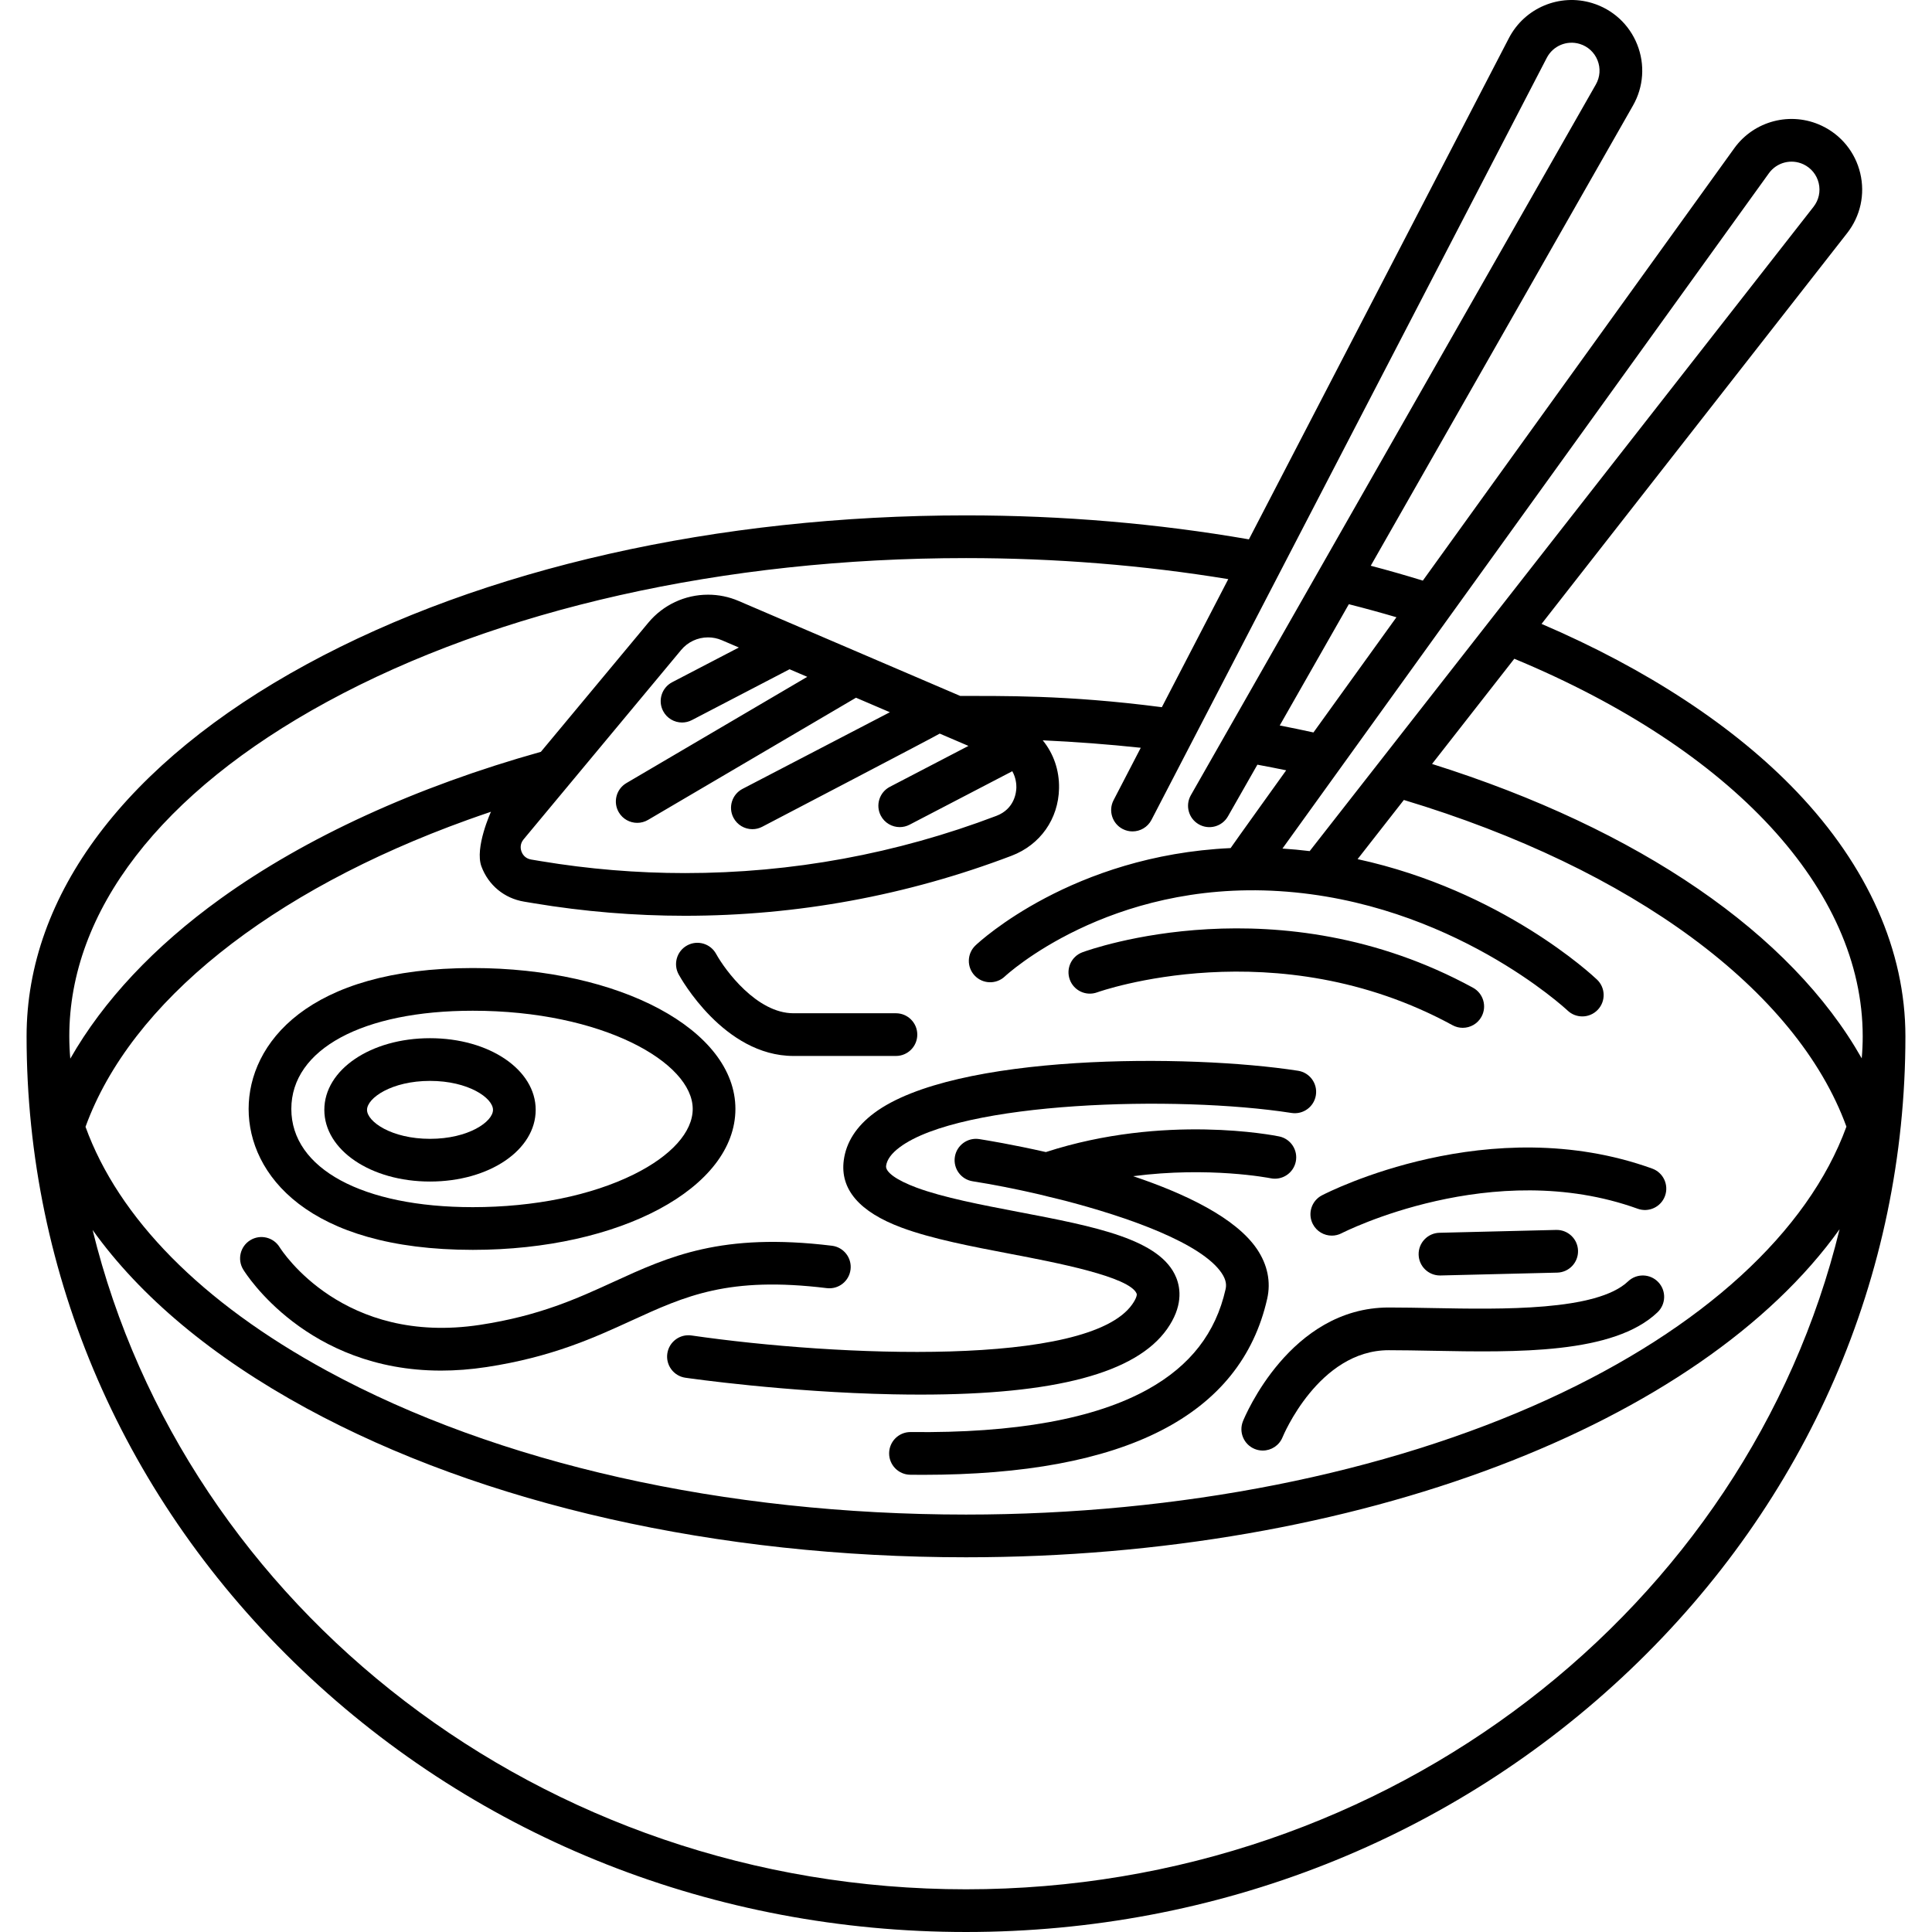
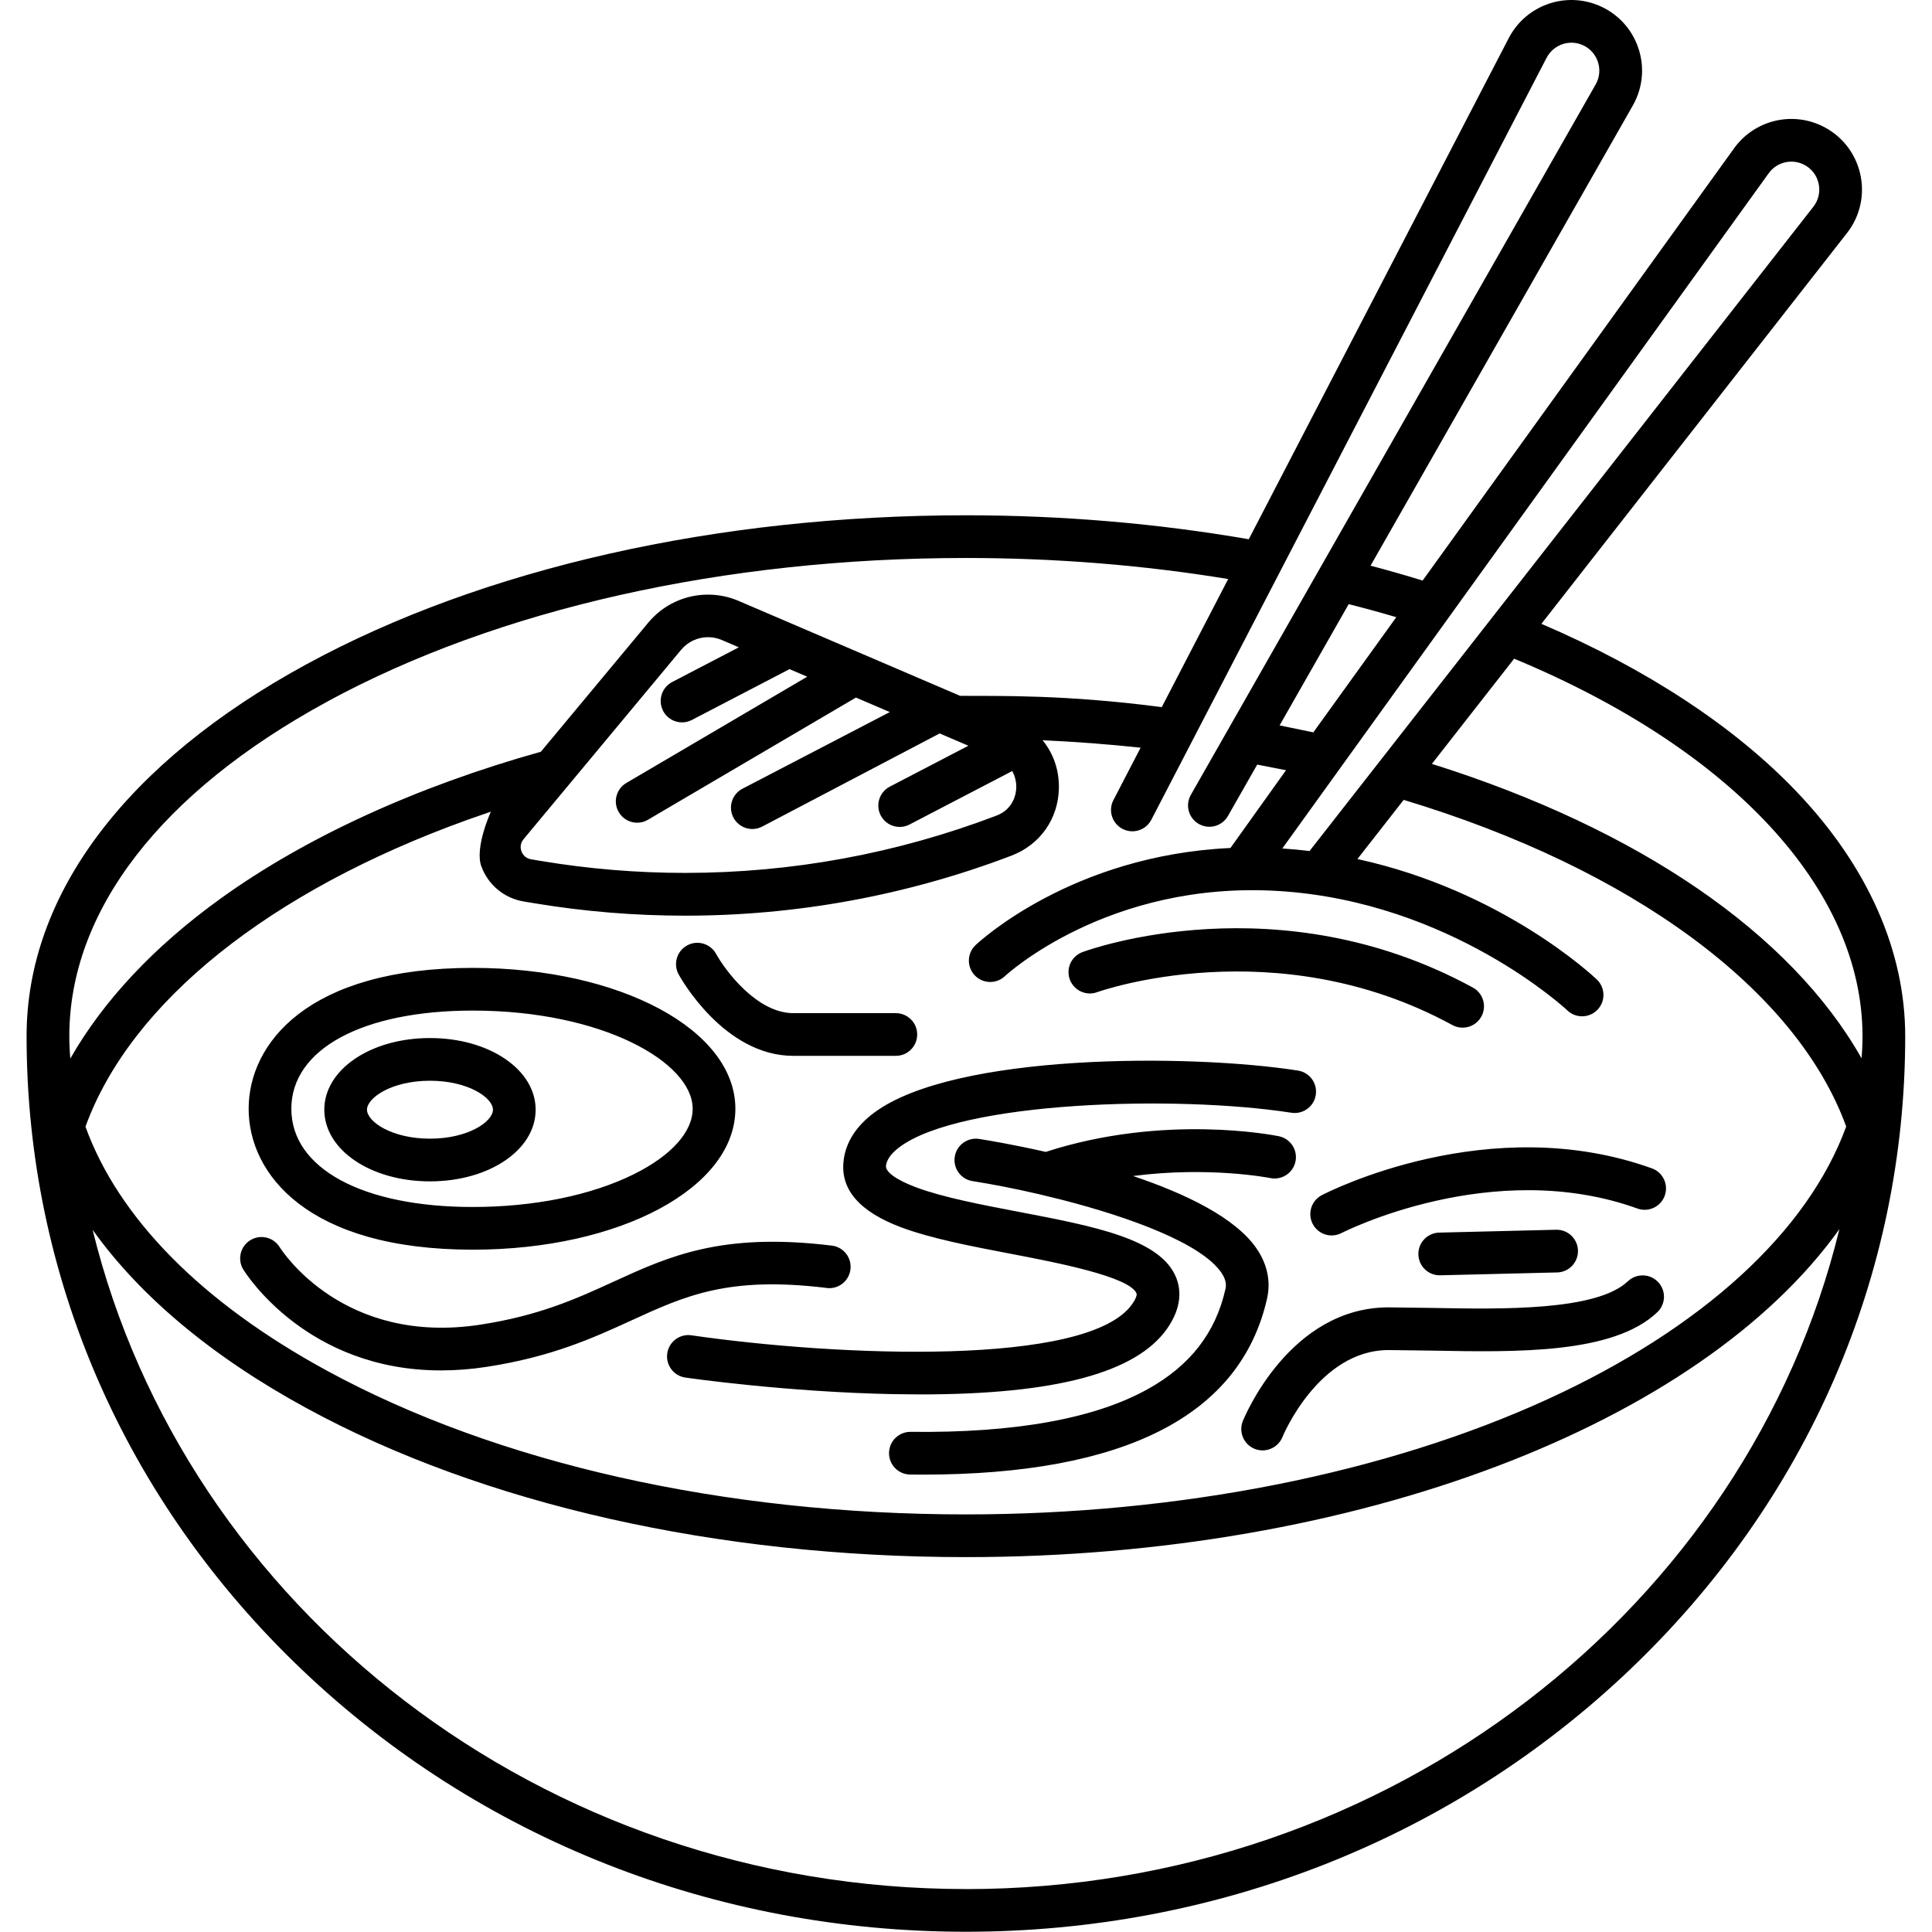
- <svg xmlns="http://www.w3.org/2000/svg" version="1.1" id="Capa_1" x="0px" y="0px" viewBox="0 0 452.453 452.453" style="enable-background:new 0 0 452.453 452.453;" xml:space="preserve">
-   <g>
-     <path d="M446.226,242.698c0-20.022-8.794-39.826-25.431-57.27c-14.528-15.233-35.109-28.746-59.779-39.318l71.57-91.523   c3.114-3.982,4.231-9.088,3.064-14.007c-1.167-4.919-4.459-8.979-9.031-11.138c-7.207-3.405-15.823-1.182-20.481,5.289   l-72.927,101.243c-4.011-1.235-8.083-2.401-12.197-3.483l61.405-107.76c2.504-4.393,2.867-9.606,0.998-14.304   c-1.869-4.697-5.715-8.236-10.552-9.708c-7.631-2.324-15.827,1.131-19.498,8.207l-60.889,117.384   c-21.377-3.71-43.637-5.613-66.252-5.613c-58.247,0-113.087,12.387-154.418,34.879c-42.291,23.016-65.582,53.956-65.582,87.121   c0,0.001,0,0.003,0,0.004v0.001c0,56.072,22.915,108.775,64.524,148.401c41.542,39.562,96.758,61.349,155.476,61.349   s113.934-21.788,155.476-61.349c41.609-39.625,64.524-92.329,64.524-148.401v-0.001C446.226,242.7,446.226,242.699,446.226,242.698   z M436.226,242.698c0,1.72-0.079,3.441-0.229,5.16c-16.52-29.183-52.076-53.673-100.63-68.948l19.267-24.638   C405.797,175.528,436.226,208.403,436.226,242.698z M414.253,40.576c1.841-2.557,5.244-3.438,8.099-2.091   c1.808,0.854,3.108,2.459,3.57,4.404c0.461,1.945,0.02,3.963-1.212,5.538L306.713,199.319c-2.091-0.249-4.211-0.458-6.378-0.596   l38.836-53.915c0.014-0.019,0.027-0.038,0.041-0.057L414.253,40.576z M327.031,144.553l-19.432,26.978   c-2.598-0.57-5.235-1.115-7.899-1.634l16.182-28.398C319.632,142.45,323.356,143.469,327.031,144.553z M362.245,13.531   c1.451-2.798,4.694-4.161,7.709-3.245c1.913,0.582,3.434,1.981,4.172,3.838c0.739,1.857,0.596,3.919-0.394,5.656l-94.85,166.452   c-1.367,2.399-0.531,5.453,1.868,6.82c2.4,1.369,5.453,0.53,6.819-1.869l6.897-12.104c2.268,0.419,4.517,0.86,6.745,1.318   c0,0-12.892,17.963-13.015,18.214c-37.039,1.718-58.747,21.851-59.744,22.794c-2.005,1.899-2.091,5.064-0.191,7.068   c1.899,2.005,5.063,2.09,7.068,0.191c0.236-0.225,24.222-22.474,64.25-19.973c40.225,2.514,67.267,27.714,67.53,27.963   c0.968,0.922,2.209,1.379,3.447,1.379c1.32,0,2.639-0.52,3.622-1.552c1.904-2,1.827-5.165-0.173-7.069   c-1.028-0.979-22.272-20.855-56.073-28.212l10.837-13.857c53.539,16.135,91.99,44.508,103.643,76.502   c-8.977,24.639-33.684,47.254-69.826,63.824c-38.014,17.428-86.441,27.026-136.362,27.026c-56.608,0-109.751-11.954-149.638-33.659   c-29.398-15.998-48.813-35.785-56.56-57.15c10.613-29.23,43.278-55.241,89.482-71.875c1.804-0.649,3.628-1.284,5.472-1.905   c0,0-3.861,8.428-2.23,12.813c1.63,4.386,5.358,7.463,9.973,8.232l2.318,0.387c11.654,1.942,23.554,2.927,35.367,2.927   c26.233,0,51.968-4.729,76.487-14.056c6.711-2.552,10.972-8.597,11.12-15.775c0.088-4.265-1.3-8.183-3.818-11.259   c7.73,0.353,15.397,0.939,22.958,1.745l-6.371,12.282c-1.271,2.451-0.315,5.469,2.136,6.741c0.736,0.382,1.523,0.563,2.299,0.563   c1.808,0,3.553-0.983,4.442-2.699l9.671-18.643c0.001-0.002,0.002-0.004,0.003-0.006L362.245,13.531z M155.291,166.511   c0.892,1.712,2.635,2.692,4.439,2.692c0.778,0,1.567-0.182,2.305-0.566l22.873-11.906l4.141,1.775l-42.355,24.885   c-2.381,1.399-3.177,4.463-1.777,6.844c0.931,1.585,2.601,2.468,4.315,2.468c0.86,0,1.732-0.223,2.528-0.69l48.704-28.615   l7.932,3.399l-34.507,17.951c-2.449,1.274-3.402,4.293-2.128,6.743c0.891,1.712,2.634,2.693,4.439,2.693   c0.777,0,1.566-0.182,2.304-0.565c0,0,41.266-21.545,41.571-21.817l6.725,2.882l-18.404,9.58c-2.449,1.275-3.401,4.294-2.127,6.744   c0.892,1.712,2.635,2.692,4.439,2.692c0.778,0,1.567-0.182,2.305-0.566l24.056-12.522c0.883,1.565,0.966,3.152,0.953,3.818   c-0.023,1.148-0.432,5.02-4.677,6.635c-23.38,8.893-47.918,13.402-72.933,13.402c-11.265,0-22.61-0.939-33.723-2.791l-2.318-0.387   c-1.497-0.249-2.068-1.378-2.244-1.852s-0.48-1.702,0.489-2.868l36.896-44.346c1.563-1.878,3.861-2.956,6.306-2.956   c1.113,0,2.198,0.223,3.226,0.664l3.986,1.708l-15.612,8.127C154.968,161.042,154.016,164.062,155.291,166.511z M76.589,164.361   c39.89-21.708,93.031-33.663,149.638-33.663c20.942,0,41.565,1.667,61.42,4.929l-15.556,29.99   c-22.694-2.959-37.871-2.584-47.231-2.643l-51.876-22.233c-2.279-0.977-4.69-1.472-7.165-1.472c-5.424,0-10.524,2.391-13.993,6.56   l-25.159,30.24c-29.183,8.173-55.103,20.045-75.027,34.398c-15.549,11.201-27.48,23.953-35.179,37.46   c-0.152-1.737-0.233-3.48-0.233-5.229C16.226,213.365,37.664,185.544,76.589,164.361z M226.226,442.453   c-99.404,0-182.895-66.037-204.54-154.411c11.111,15.55,28.014,29.75,50.122,41.781c41.329,22.49,96.169,34.875,154.418,34.875   c91.644,0,172.02-31.207,204.584-76.829C409.233,376.33,325.695,442.453,226.226,442.453z" />
-     <path d="M110.726,292.703c34.486,0,61.5-14.495,61.5-33s-27.014-33-61.5-33c-38.75,0-52.5,17.777-52.5,33   C58.226,274.926,71.976,292.703,110.726,292.703z M110.726,236.703c30.35,0,51.5,12.121,51.5,23   c0,5.399-5.019,10.982-13.769,15.319c-9.995,4.953-23.395,7.681-37.731,7.681c-25.817,0-42.5-9.028-42.5-23   C68.226,245.73,84.909,236.703,110.726,236.703z" />
-     <path d="M100.704,276.703c13.879,0,24.75-7.373,24.75-16.785c0-9.412-10.871-16.784-24.75-16.784s-24.75,7.373-24.75,16.784   C75.954,269.33,86.825,276.703,100.704,276.703z M100.704,253.134c9.004,0,14.75,4.018,14.75,6.784s-5.746,6.785-14.75,6.785   s-14.75-4.019-14.75-6.785S91.7,253.134,100.704,253.134z" />
-     <path d="M197.603,271.708c-0.906,6.795,3.645,12.105,13.527,15.783c7.071,2.631,16.484,4.43,25.588,6.169   c10.423,1.991,27.867,5.324,29.473,9.299c0.133,0.329-0.141,1.238-1.05,2.526c-10.361,14.679-68.797,12.249-103.198,7.269   c-2.739-0.399-5.27,1.499-5.665,4.231c-0.396,2.733,1.498,5.269,4.231,5.665c0.951,0.138,23.595,3.384,48.617,3.884   c2.196,0.044,4.335,0.066,6.421,0.066c31.559,0,50.485-5.038,57.764-15.348c3.687-5.223,3.205-9.428,2.152-12.037   c-3.646-9.031-19.042-11.972-36.869-15.378c-8.697-1.662-17.692-3.38-23.977-5.719c-4.642-1.728-7.297-3.63-7.103-5.089   c0.194-1.454,1.263-2.917,3.177-4.348c14.332-10.715,64.763-12.239,91.766-8.039c2.738,0.424,5.285-1.444,5.709-4.172   c0.425-2.729-1.443-5.285-4.172-5.709c-25.559-3.975-80.596-4.064-99.291,9.911C200.555,263.774,198.166,267.487,197.603,271.708z" />
-     <path d="M294.351,292.493c-4.955-7.297-16.742-12.929-28.974-17.044c17.831-2.324,31.908,0.431,32.177,0.485   c2.7,0.558,5.345-1.186,5.902-3.889c0.557-2.705-1.185-5.349-3.889-5.906c-1.102-0.228-26.854-5.348-54.635,3.662   c-7.814-1.772-13.867-2.766-15.6-3.038c-2.718-0.427-5.286,1.437-5.714,4.165c-0.428,2.728,1.437,5.287,4.165,5.714   c4.595,0.721,9.997,1.768,15.637,3.08c0.336,0.118,3.791,0.91,5.177,1.265c16.134,4.135,32.816,10.255,37.48,17.123   c1.197,1.763,1.129,2.97,0.937,3.824c-2.309,10.225-8.243,17.879-18.142,23.401c-12.47,6.955-31.144,10.322-55.587,10.034   c-0.021,0-0.041,0-0.062,0c-2.733,0-4.965,2.199-4.999,4.939c-0.033,2.761,2.178,5.027,4.939,5.061   c1.02,0.013,2.025,0.019,3.027,0.019c47.288-0.001,74.396-13.872,80.576-41.25C297.666,300.168,296.83,296.142,294.351,292.493z" />
-     <path d="M256.951,232.395c0.412-0.151,41.845-14.869,83.214,7.697c0.761,0.415,1.581,0.611,2.39,0.611   c1.771,0,3.486-0.943,4.395-2.607c1.322-2.424,0.429-5.461-1.995-6.784c-45.472-24.802-89.604-8.986-91.459-8.301   c-2.588,0.956-3.909,3.825-2.958,6.414C251.487,232.015,254.358,233.344,256.951,232.395z" />
-     <path d="M307.454,286.672c0.891,1.715,2.635,2.698,4.442,2.698c0.775,0,1.563-0.181,2.299-0.563   c0.35-0.181,35.347-17.991,69.335-5.734c2.597,0.937,5.463-0.41,6.399-3.007c0.938-2.598-0.409-5.463-3.007-6.4   c-38.063-13.724-75.747,5.443-77.333,6.266C307.138,281.203,306.182,284.221,307.454,286.672z" />
-     <path d="M337.348,298.701l27.333-0.667c2.761-0.067,4.943-2.36,4.876-5.121c-0.065-2.719-2.291-4.878-4.996-4.878   c-0.041,0-0.082,0-0.124,0.001l-27.333,0.667c-2.761,0.067-4.943,2.36-4.876,5.121c0.065,2.719,2.291,4.878,4.996,4.878   C337.265,298.703,337.306,298.702,337.348,298.701z" />
-     <path d="M193.621,301.666c2.759,0.334,5.235-1.618,5.568-4.358c0.335-2.741-1.616-5.234-4.357-5.569   c-25.805-3.147-38.108,2.486-51.13,8.451c-8.531,3.908-17.353,7.949-31.23,10.069c-32.058,4.903-46.357-17.177-46.995-18.191   c-1.451-2.342-4.525-3.07-6.87-1.625c-2.353,1.447-3.085,4.527-1.638,6.879c0.653,1.063,14.953,23.657,46.321,23.657   c3.364,0,6.931-0.261,10.691-0.835c15.261-2.332,25.155-6.864,33.886-10.864C160.577,303.459,170.616,298.859,193.621,301.666z" />
-     <path d="M381.278,300.082c-7.321,6.973-29.513,6.557-45.717,6.253c-3.635-0.068-7.069-0.133-10.335-0.133   c-23.106,0-33.696,25.539-34.136,26.626c-1.035,2.56,0.201,5.475,2.762,6.51c0.614,0.248,1.248,0.366,1.872,0.366   c1.978,0,3.851-1.182,4.638-3.127c0.082-0.204,8.426-20.374,24.864-20.374c3.172,0,6.561,0.063,10.147,0.131   c19.922,0.374,42.503,0.798,52.801-9.01c2-1.904,2.077-5.069,0.173-7.069C386.443,298.256,383.278,298.177,381.278,300.082z" />
-     <path d="M185.82,247.294h23.998c2.762,0,5-2.239,5-5s-2.238-5-5-5H185.82c-8.571,0-15.982-10.037-18.115-13.904   c-1.325-2.417-4.355-3.308-6.778-1.985c-2.424,1.322-3.317,4.359-1.995,6.784C159.357,228.969,169.539,247.294,185.82,247.294z" />
-   </g>
-   <g>
- </g>
-   <g>
- </g>
-   <g>
- </g>
-   <g>
- </g>
-   <g>
- </g>
-   <g>
- </g>
-   <g>
- </g>
-   <g>
- </g>
-   <g>
- </g>
-   <g>
- </g>
-   <g>
- </g>
-   <g>
- </g>
-   <g>
- </g>
-   <g>
- </g>
-   <g>
- </g>
+ <svg xmlns="http://www.w3.org/2000/svg" viewBox="0 0 452.5 452.5">
+   <path d="M446.226 242.698c0-20.022-8.794-39.826-25.43-57.27-14.528-15.233-35.1-28.746-59.78-39.318l71.57-91.523a16.46 16.46 0 0 0 3.064-14.007c-1.166-4.92-4.46-8.98-9.03-11.138-7.207-3.405-15.823-1.182-20.48 5.3L333.2 135.974a305.8 305.8 0 0 0-12.197-3.483L382.42 24.73c2.504-4.393 2.867-9.606.998-14.304S377.702 2.2 372.865.72a16.54 16.54 0 0 0-19.498 8.207L292.478 126.3c-21.377-3.7-43.637-5.613-66.252-5.613-58.247 0-113.087 12.387-154.418 34.88-42.3 23.016-65.582 53.956-65.582 87.12v.005c0 56.072 22.915 108.775 64.524 148.4 41.542 39.562 96.758 61.35 155.476 61.35s113.934-21.788 155.476-61.35c41.6-39.625 64.524-92.33 64.524-148.4v-.001zm-10 0c0 1.72-.08 3.44-.23 5.16-16.52-29.183-52.076-53.673-100.63-68.948l19.267-24.638c51.163 21.256 81.592 54.13 81.592 88.426zM414.253 40.576a6.54 6.54 0 0 1 8.099-2.091 6.51 6.51 0 0 1 3.57 4.404c.462 1.944.02 3.963-1.212 5.538L306.713 199.32c-2.1-.25-4.2-.458-6.378-.596L414.253 40.576zM327.03 144.553L307.6 171.53l-7.9-1.634 16.182-28.398c3.75.95 7.474 1.97 11.15 3.054zM362.245 13.53c1.45-2.798 4.694-4.16 7.7-3.245a6.5 6.5 0 0 1 4.172 3.838 6.51 6.51 0 0 1-.394 5.656l-94.85 166.452a5 5 0 0 0 8.687 4.951l6.897-12.104 6.745 1.318-13.015 18.214c-37.04 1.718-58.747 21.85-59.744 22.794a5 5 0 0 0 6.877 7.259c.236-.225 24.222-22.474 64.25-19.973 40.225 2.514 67.267 27.714 67.53 27.963a4.98 4.98 0 0 0 3.447 1.379c1.32 0 2.64-.52 3.622-1.552a5 5 0 0 0-.173-7.069c-1.028-.98-22.272-20.855-56.073-28.212l10.837-13.857c53.54 16.135 92 44.508 103.643 76.502-8.977 24.64-33.684 47.254-69.826 63.824-38.014 17.428-86.44 27.026-136.362 27.026-56.608 0-109.75-11.954-149.638-33.66-29.398-15.998-48.813-35.785-56.56-57.15 10.613-29.23 43.278-55.24 89.482-71.875l5.472-1.905s-3.86 8.428-2.23 12.813 5.358 7.463 9.973 8.232l2.318.387c11.654 1.942 23.554 2.927 35.367 2.927a214.38 214.38 0 0 0 76.487-14.056c6.7-2.552 10.972-8.597 11.12-15.775.088-4.265-1.3-8.183-3.818-11.26 7.73.353 15.397.94 22.958 1.745l-6.37 12.282a5 5 0 0 0 2.136 6.741 4.98 4.98 0 0 0 2.3.563c1.808 0 3.553-.983 4.442-2.7l92.58-178.473zM155.3 166.5a5 5 0 0 0 4.439 2.692 4.98 4.98 0 0 0 2.305-.566l22.873-11.906 4.14 1.775-42.355 24.885a5 5 0 0 0-1.777 6.844c.93 1.585 2.6 2.468 4.315 2.468a4.9 4.9 0 0 0 2.528-.7l48.704-28.615 7.932 3.4-34.507 17.95a5 5 0 0 0 2.311 9.436 4.99 4.99 0 0 0 2.304-.565l41.57-21.817 6.725 2.882-18.404 9.58c-2.45 1.275-3.4 4.294-2.127 6.744a5 5 0 0 0 4.439 2.692 4.98 4.98 0 0 0 2.305-.566l24.056-12.522c.883 1.565.966 3.152.953 3.818-.023 1.148-.432 5.02-4.677 6.635-23.38 8.893-47.918 13.402-72.933 13.402a204.97 204.97 0 0 1-33.723-2.8l-2.318-.387c-1.497-.25-2.068-1.378-2.244-1.852s-.48-1.702.5-2.868l36.896-44.346a8.18 8.18 0 0 1 6.306-2.956c1.113 0 2.198.223 3.226.664l3.986 1.708-15.612 8.127c-2.45 1.276-3.402 4.296-2.127 6.745zm-78.702-2.15c39.9-21.708 93.03-33.663 149.638-33.663 20.942 0 41.565 1.667 61.42 4.93l-15.556 30c-22.694-2.96-37.87-2.584-47.23-2.643l-51.876-22.233c-2.28-.977-4.7-1.472-7.165-1.472a18.15 18.15 0 0 0-13.993 6.56l-25.16 30.24c-29.183 8.173-55.103 20.045-75.027 34.398-15.55 11.2-27.48 23.953-35.18 37.46-.152-1.737-.233-3.48-.233-5.23-.002-29.333 21.436-57.154 60.36-78.337zm149.637 278.092c-99.404 0-182.895-66.037-204.54-154.4 11.1 15.55 28.014 29.75 50.122 41.78 41.33 22.5 96.17 34.875 154.418 34.875 91.644 0 172.02-31.207 204.584-76.83-21.577 88.46-105.115 154.584-204.584 154.584zm-115.5-149.75c34.486 0 61.5-14.495 61.5-33s-27.014-33-61.5-33c-38.75 0-52.5 17.777-52.5 33s13.75 33 52.5 33zm0-56c30.35 0 51.5 12.12 51.5 23 0 5.4-5.02 10.982-13.77 15.32-9.995 4.953-23.395 7.68-37.73 7.68-25.817 0-42.5-9.028-42.5-23s16.683-23 42.5-23zm-10.03 40c13.88 0 24.75-7.373 24.75-16.785s-10.87-16.784-24.75-16.784-24.75 7.373-24.75 16.784 10.87 16.785 24.75 16.785zm0-23.57c9.004 0 14.75 4.018 14.75 6.784s-5.746 6.785-14.75 6.785-14.75-4.02-14.75-6.785 5.746-6.784 14.75-6.784zm96.9 18.575c-.906 6.795 3.645 12.105 13.527 15.783 7.07 2.63 16.484 4.43 25.588 6.17 10.423 2 27.867 5.324 29.473 9.3.133.33-.14 1.238-1.05 2.526-10.36 14.68-68.797 12.25-103.198 7.27-2.74-.4-5.27 1.5-5.665 4.23a5 5 0 0 0 4.231 5.665c.95.138 23.595 3.384 48.617 3.884l6.42.066c31.56 0 50.485-5.038 57.764-15.348 3.687-5.223 3.205-9.428 2.152-12.037-3.646-9.03-19.042-11.972-36.87-15.378-8.697-1.662-17.692-3.38-23.977-5.72-4.642-1.728-7.297-3.63-7.103-5.1s1.263-2.917 3.177-4.348c14.332-10.715 64.763-12.24 91.766-8.04a5 5 0 1 0 1.538-9.881c-25.56-3.975-80.596-4.064-99.3 9.9-4.148 3.102-6.537 6.815-7.1 11.036zm96.745 20.786c-4.955-7.297-16.742-12.93-28.974-17.044 17.83-2.324 31.908.43 32.177.485a5 5 0 0 0 2.013-9.795c-1.102-.228-26.854-5.348-54.635 3.662-7.814-1.772-13.867-2.766-15.6-3.038a5.01 5.01 0 0 0-5.714 4.165 5 5 0 0 0 4.165 5.714c4.595.72 9.997 1.768 15.637 3.08.336.118 3.8.9 5.177 1.265 16.134 4.135 32.816 10.255 37.48 17.123 1.197 1.763 1.13 2.97.937 3.824-2.3 10.225-8.243 17.88-18.142 23.4-12.47 6.955-31.144 10.322-55.587 10.034h-.062c-2.733 0-4.965 2.2-5 4.94a5 5 0 0 0 4.94 5.06l3.027.02c47.288-.001 74.396-13.872 80.576-41.25.9-3.97.064-7.996-2.415-11.645zm-37.4-60.098c.412-.15 41.845-14.87 83.214 7.697a4.98 4.98 0 0 0 2.4.61c1.77 0 3.486-.943 4.395-2.607a5 5 0 0 0-1.995-6.784c-45.472-24.802-89.604-8.986-91.46-8.3a5 5 0 0 0 3.455 9.384zm50.504 54.277a5 5 0 0 0 4.442 2.698 4.98 4.98 0 0 0 2.299-.563c.35-.18 35.347-18 69.335-5.734a5 5 0 0 0 3.392-9.407c-38.063-13.724-75.747 5.443-77.333 6.266a5 5 0 0 0-2.135 6.74zm29.894 12.028l27.333-.667a5 5 0 0 0-.12-9.999l-.124.001-27.333.667a5 5 0 0 0 .12 9.999l.124-.001zm-143.728 2.976a4.99 4.99 0 0 0 5.568-4.358 5 5 0 0 0-4.357-5.569c-25.805-3.147-38.108 2.486-51.13 8.45-8.53 3.908-17.353 7.95-31.23 10.07-32.058 4.903-46.357-17.177-46.995-18.2a5 5 0 0 0-8.508 5.254c.653 1.063 14.953 23.657 46.32 23.657a70.69 70.69 0 0 0 10.69-.835c15.26-2.332 25.155-6.864 33.886-10.864 12.7-5.82 22.75-10.42 45.754-7.614zm187.658-1.584c-7.32 6.973-29.513 6.557-45.717 6.253l-10.335-.133c-23.106 0-33.696 25.54-34.136 26.626a5 5 0 0 0 2.762 6.51 4.99 4.99 0 0 0 1.872.366c1.978 0 3.85-1.182 4.638-3.127.082-.204 8.426-20.374 24.864-20.374l10.147.13c19.922.374 42.503.798 52.8-9a5 5 0 0 0-6.896-7.242zM185.82 247.294h23.998a5 5 0 1 0 0-10H185.82c-8.57 0-15.982-10.037-18.115-13.904a5 5 0 0 0-8.773 4.799c.425.78 10.607 19.105 26.888 19.105z" />
</svg>
